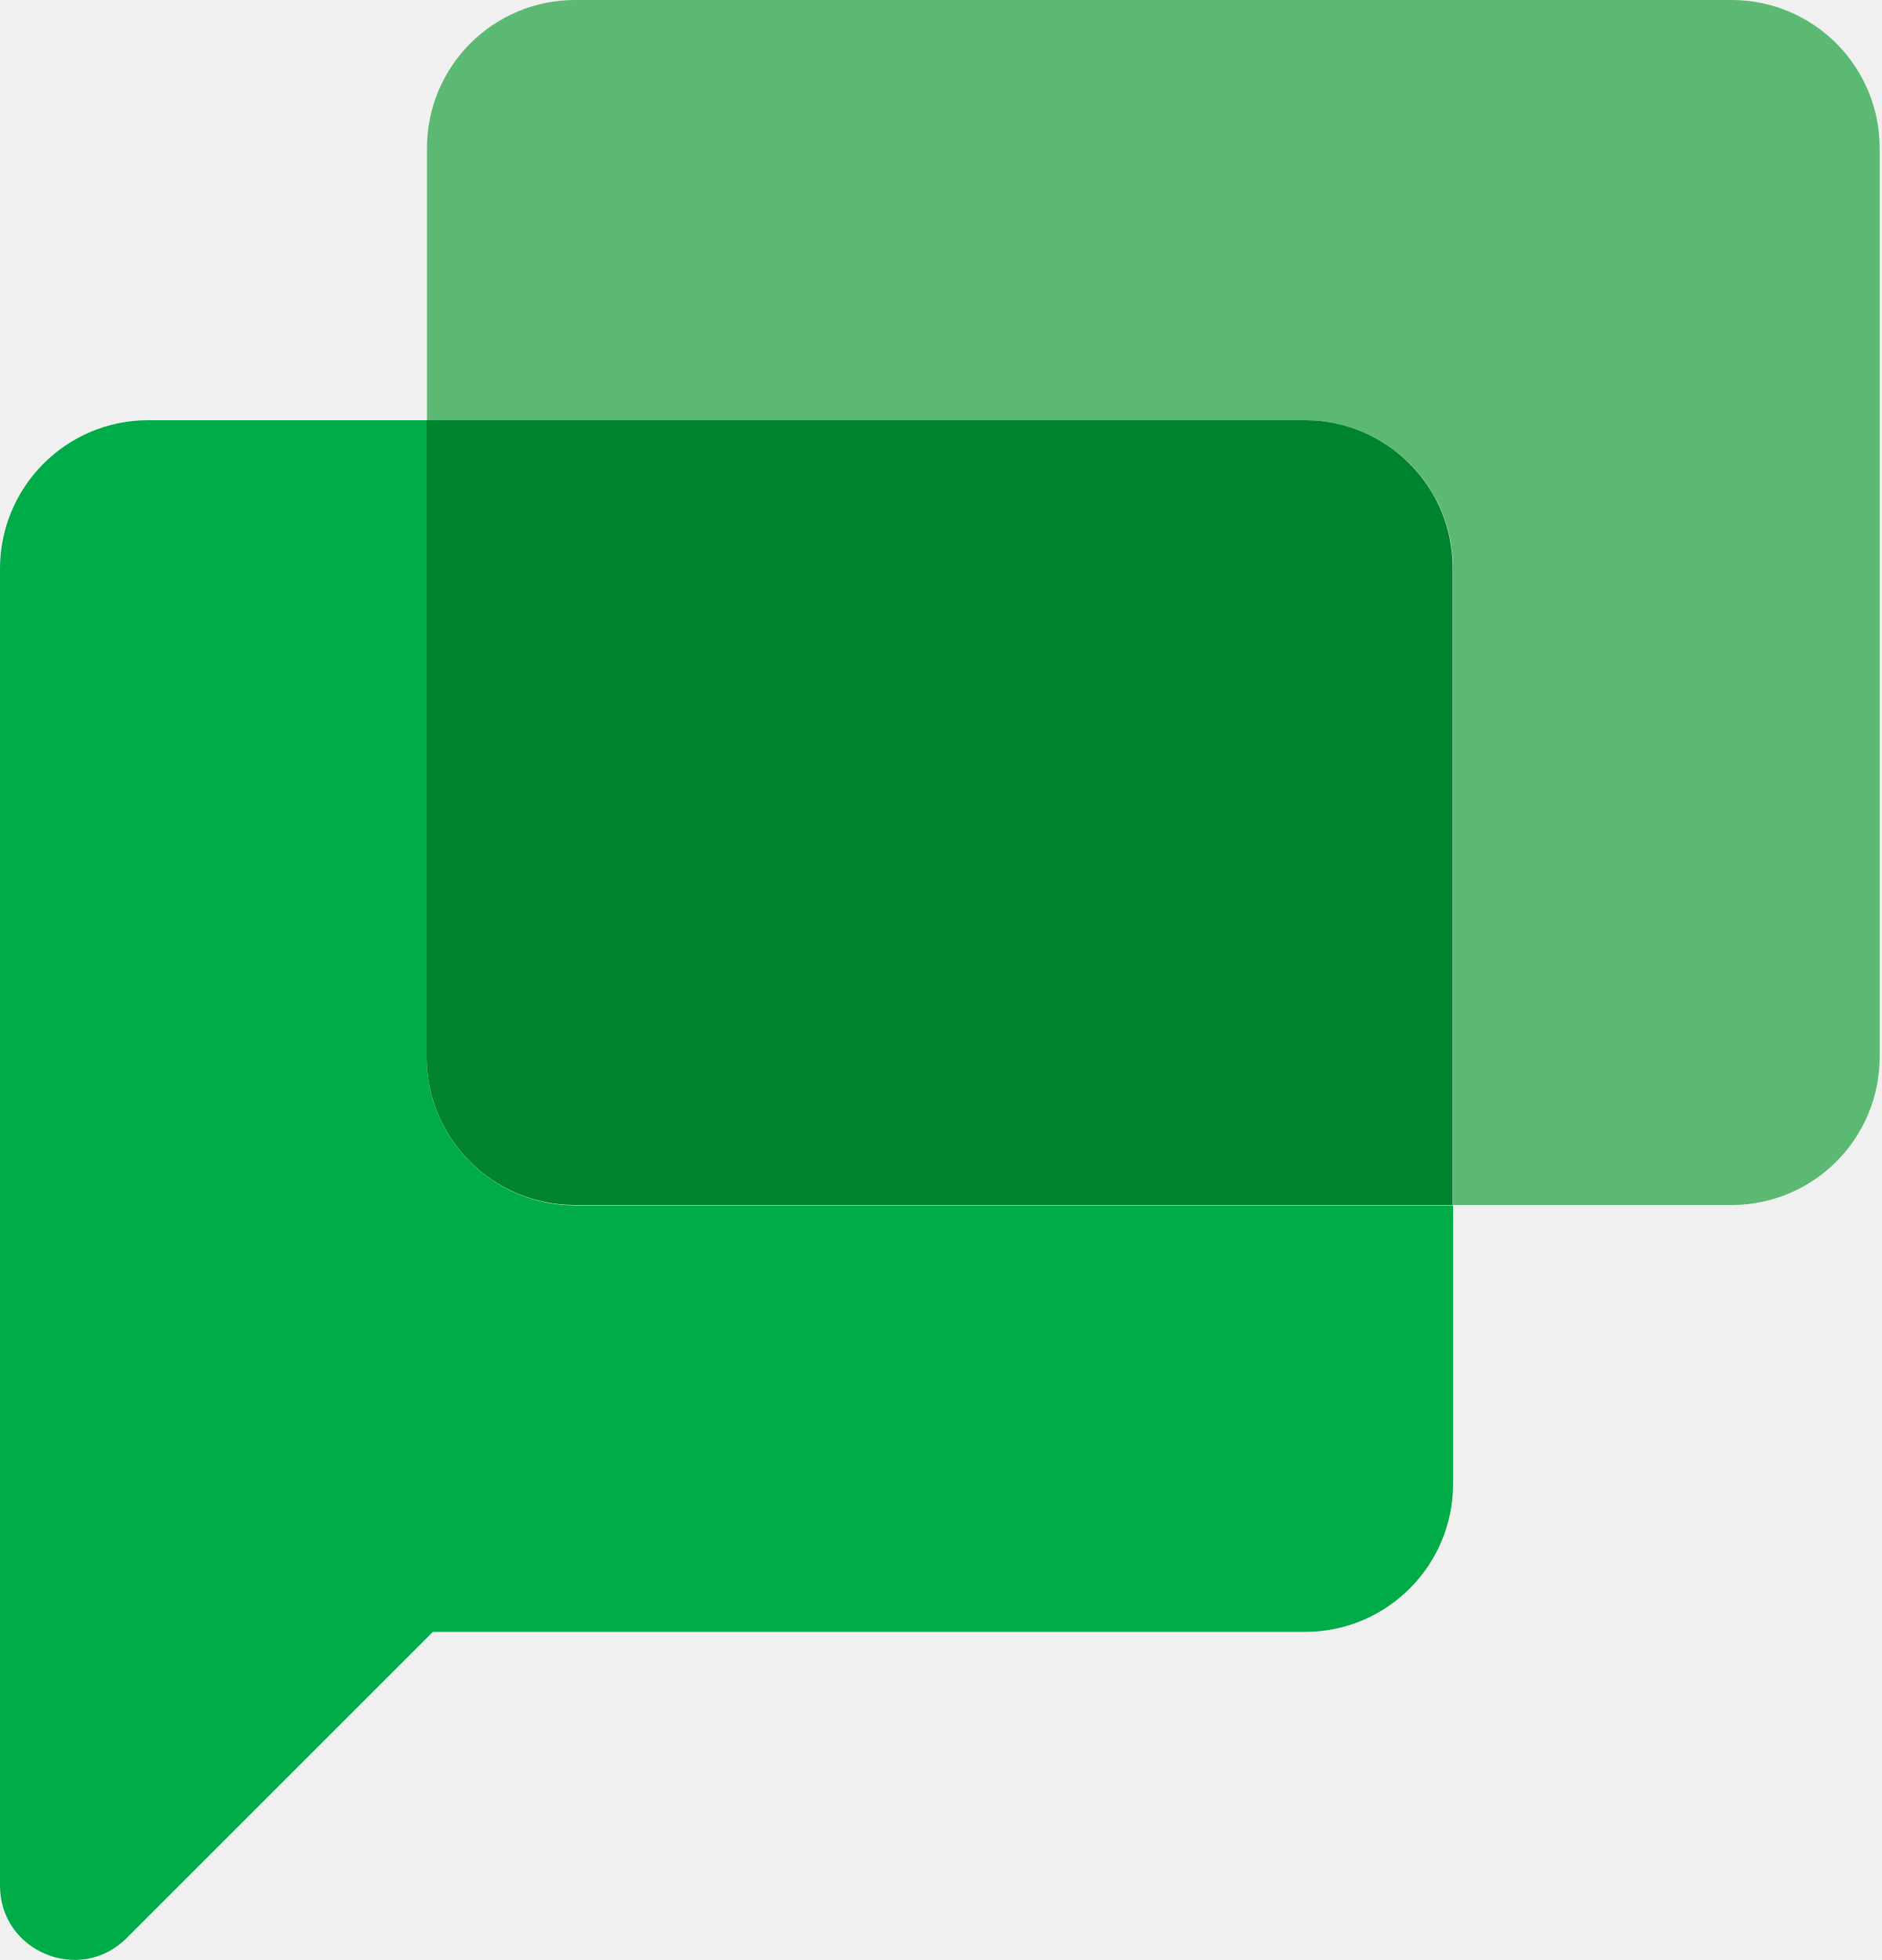
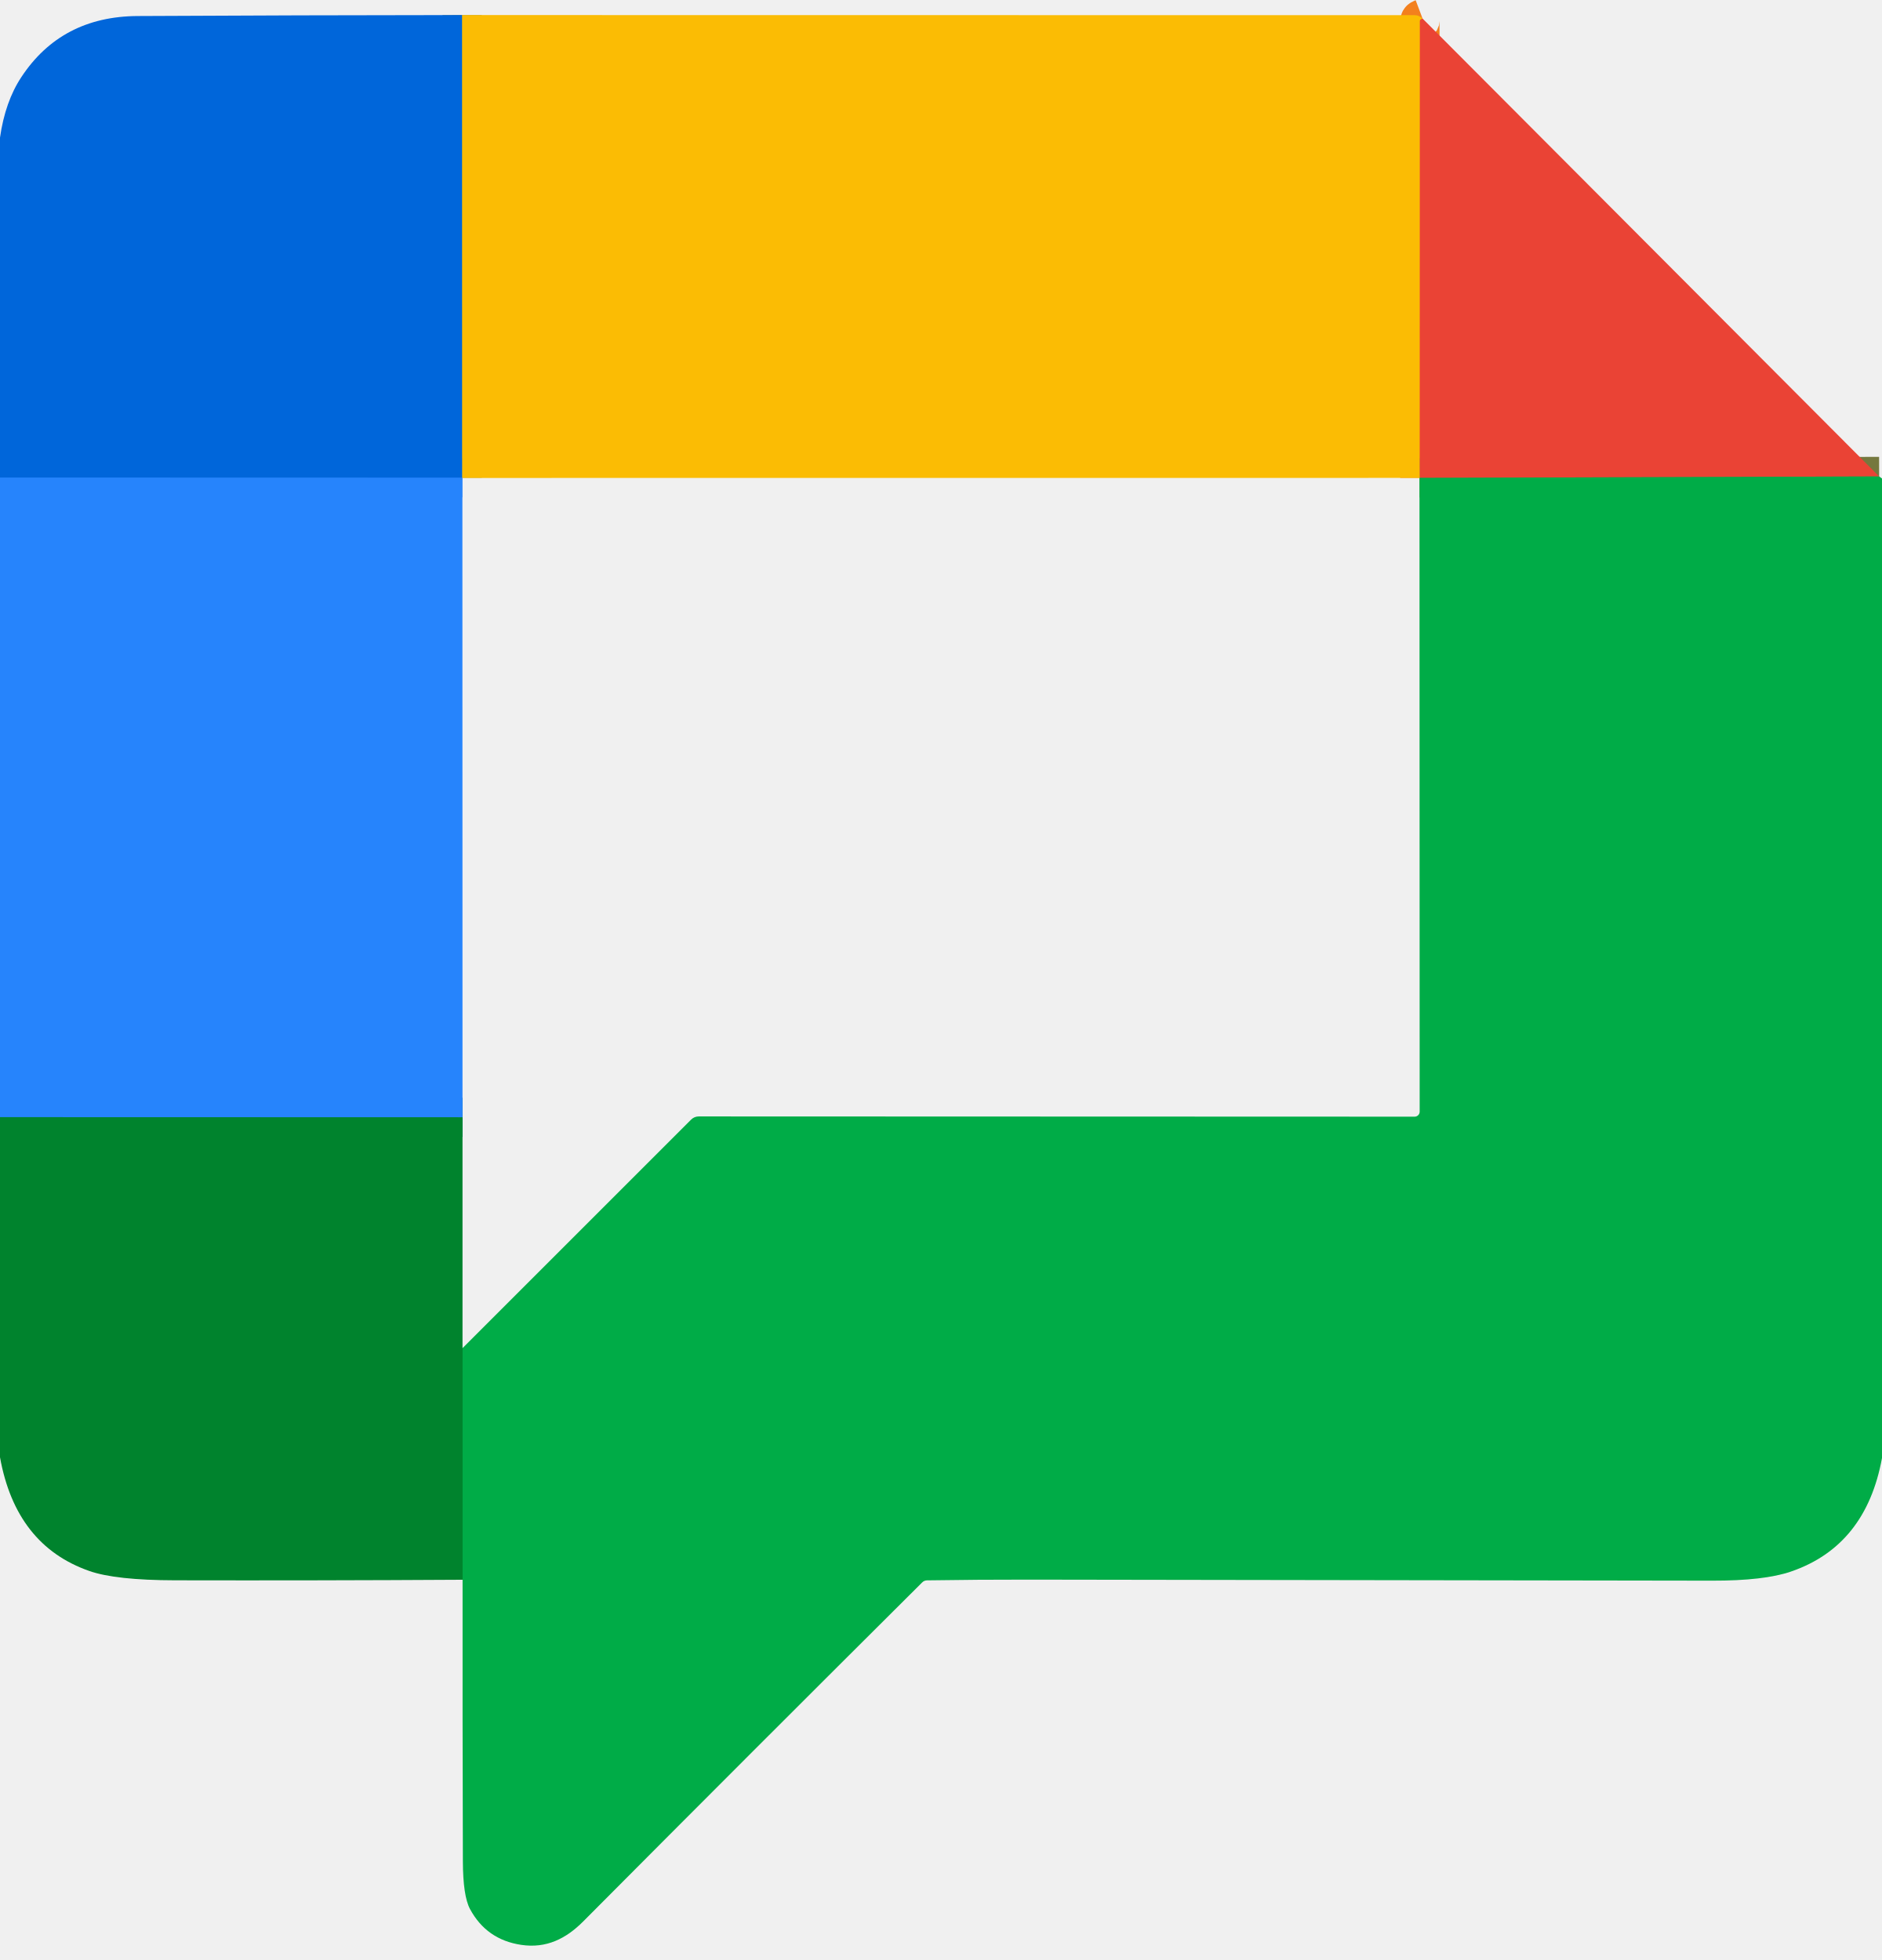
- <svg xmlns="http://www.w3.org/2000/svg" width="96" height="100" viewBox="0 0 96 100" fill="none">
-   <g clip-path="url(#clip0_101_6)">
-     <path d="M21.76 53.94V21.44H7.56C3.38 21.44 0 24.84 0 29.02V96.2C0 99.58 4.08 101.26 6.46 98.88L22.08 83.26H66.56C70.74 83.26 74.12 79.88 74.12 75.7V61.5H29.34C25.16 61.5 21.76 58.12 21.76 53.94Z" fill="#00AC47" />
-     <path d="M88.32 0H29.34C25.16 0 21.78 3.38 21.78 7.56V21.44H66.56C70.74 21.44 74.12 24.82 74.12 29V61.48H88.32C92.5 61.48 95.88 58.1 95.88 53.92V7.56C95.88 3.38 92.5 0 88.32 0Z" fill="#5BB974" />
-     <path d="M66.56 21.44H21.76V53.92C21.76 58.1 25.14 61.48 29.32 61.48H74.1V29.02C74.12 24.84 70.74 21.44 66.56 21.44Z" fill="#00832D" />
+ <svg xmlns="http://www.w3.org/2000/svg" role="img" width="96" height="100" viewBox="0 0 311 320">
+   <g stroke-width="2" fill="none" stroke-linecap="butt">
+     <path stroke="#7e916f" vector-effect="non-scaling-stroke" d="M76.37.51l.01 76.47" />
+     <path stroke="#1375eb" vector-effect="non-scaling-stroke" d="M76.38 76.98 0 76.96" />
+     <path stroke="#f3801d" vector-effect="non-scaling-stroke" d="M235.08 1.09q-.16.06-.27.13-.17.09-.17.28l-.02 75.51" />
+     <path stroke="#7eb426" vector-effect="non-scaling-stroke" d="M234.62 77.01h-.05" />
+     <path stroke="#91a080" vector-effect="non-scaling-stroke" d="m76.41 77.01-.03-.03" />
+     <path stroke="#75783e" vector-effect="non-scaling-stroke" d="m310.53 76.77-75.91.24" />
+     <path stroke="#138495" vector-effect="non-scaling-stroke" d="M76.43 182.69 0 182.67" />
+     <path stroke="#00983a" vector-effect="non-scaling-stroke" d="m76.44 259.13-.01-38.28" />
  </g>
-   <defs>
-     <clipPath id="clip0_101_6">
-       <rect width="95.88" height="100" fill="white" />
-     </clipPath>
-   </defs>
+   <path fill="#0066da" d="m76.37.51.01 76.47L0 76.96V20.77q.85-5.96 3.53-10.01Q10.14.74 22.75.67 49.41.53 76.37.51Z" />
+   <path fill="#fbbc04" d="m76.37.51 157.42.02a1.61 1.57-26.7 0 1 .92.29l.37.27q-.16.06-.27.13-.17.09-.17.28l-.02 75.51h-.05l-158.16.01-.03-.03Z" />
+   <path fill="#ea4335" d="m235.08 1.09 75.45 75.68-75.91.24.02-75.51q0-.19.17-.28.11-.07.27-.13Z" />
+   <path fill="#2684fc" d="m0 76.96 76.38.02.03.03.02 105.68L0 182.67Z" />
+   <path fill="#00ac47" d="m310.53 76.77.47.34v161.9q-2.66 14.53-15.06 18.77-4.42 1.52-13.03 1.5-55.89-.09-112.92-.17-8.28-.01-16.8.12-.47.01-.8.34-27.9 27.77-56 56.02c-2.87 2.89-6.12 4.5-10.24 3.89q-5.76-.85-8.49-5.94-1.15-2.16-1.17-7.88-.07-23.19-.05-46.53l-.01-38.28 37.78-37.78a1.79 1.77 22.3 0 1 1.26-.52l118.3.04a.83.83 0 0 0 .83-.83l-.03-104.75h.05Z" />
+   <path fill="#00832d" d="m76.43 182.69v38.16l.01 38.28q-23.97.14-47.53.09-9.82-.02-14.15-1.54Q2.62 253.44 0 238.88v-56.21Z" />
</svg>
